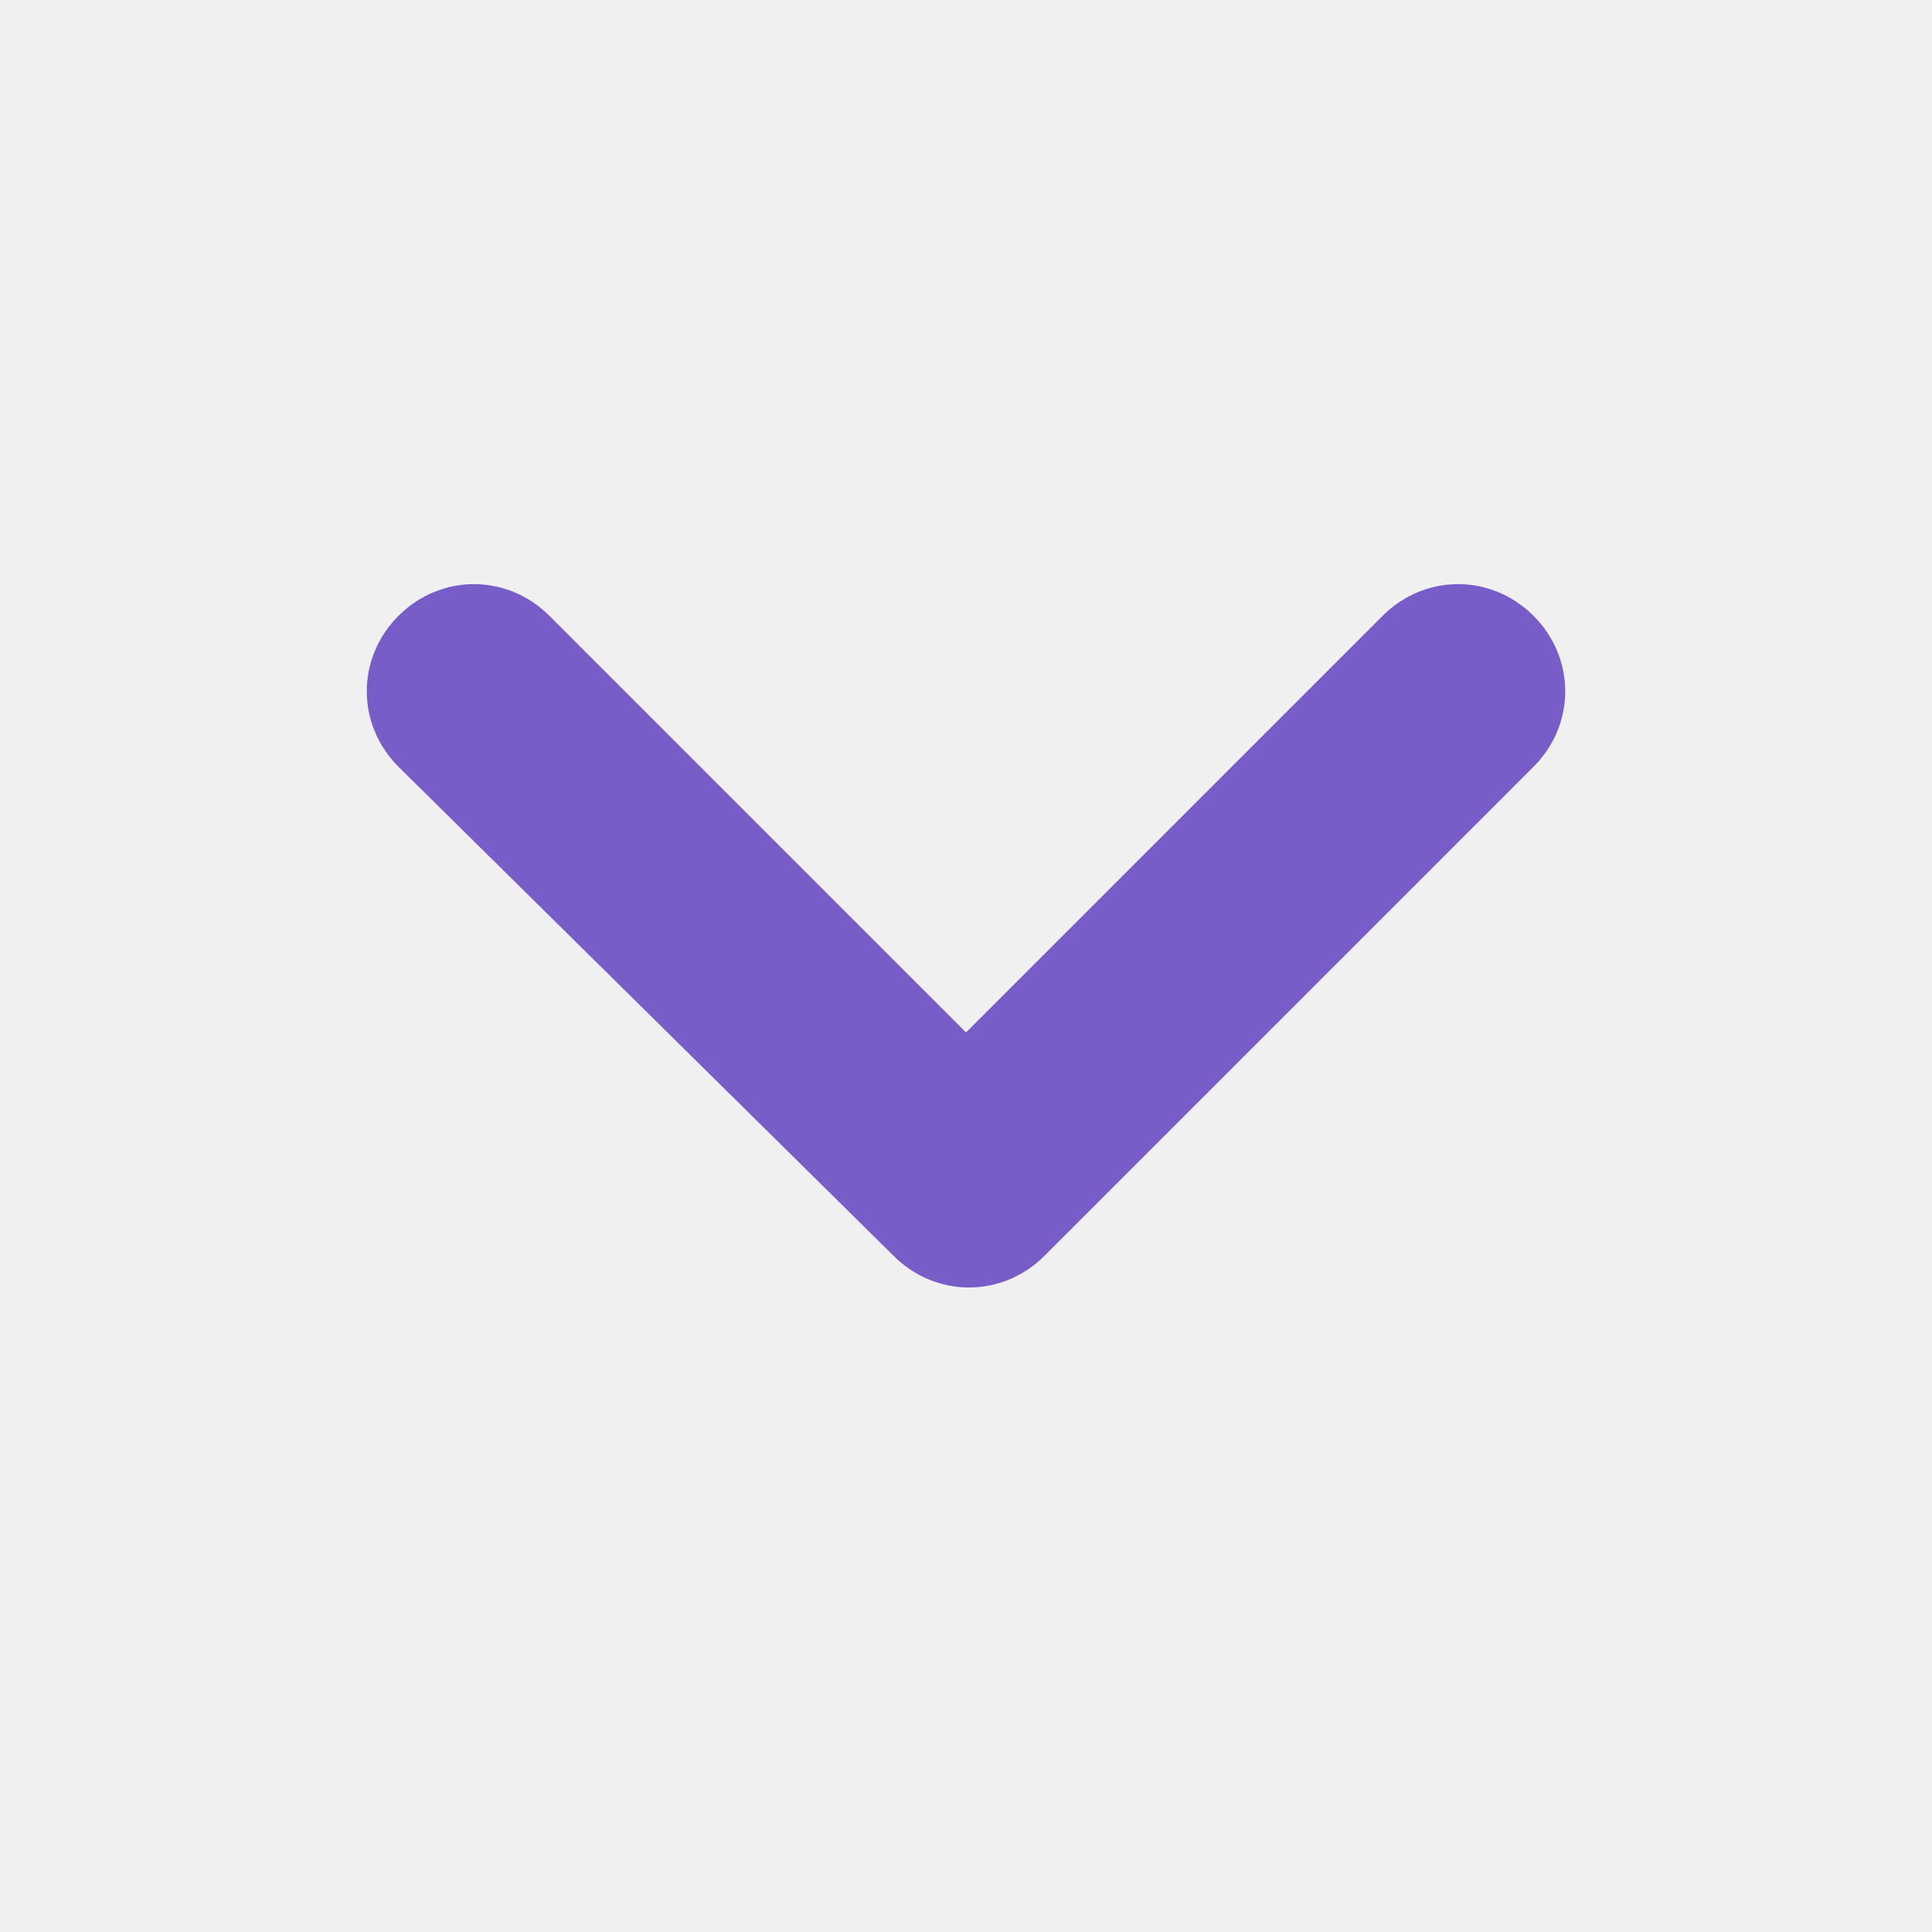
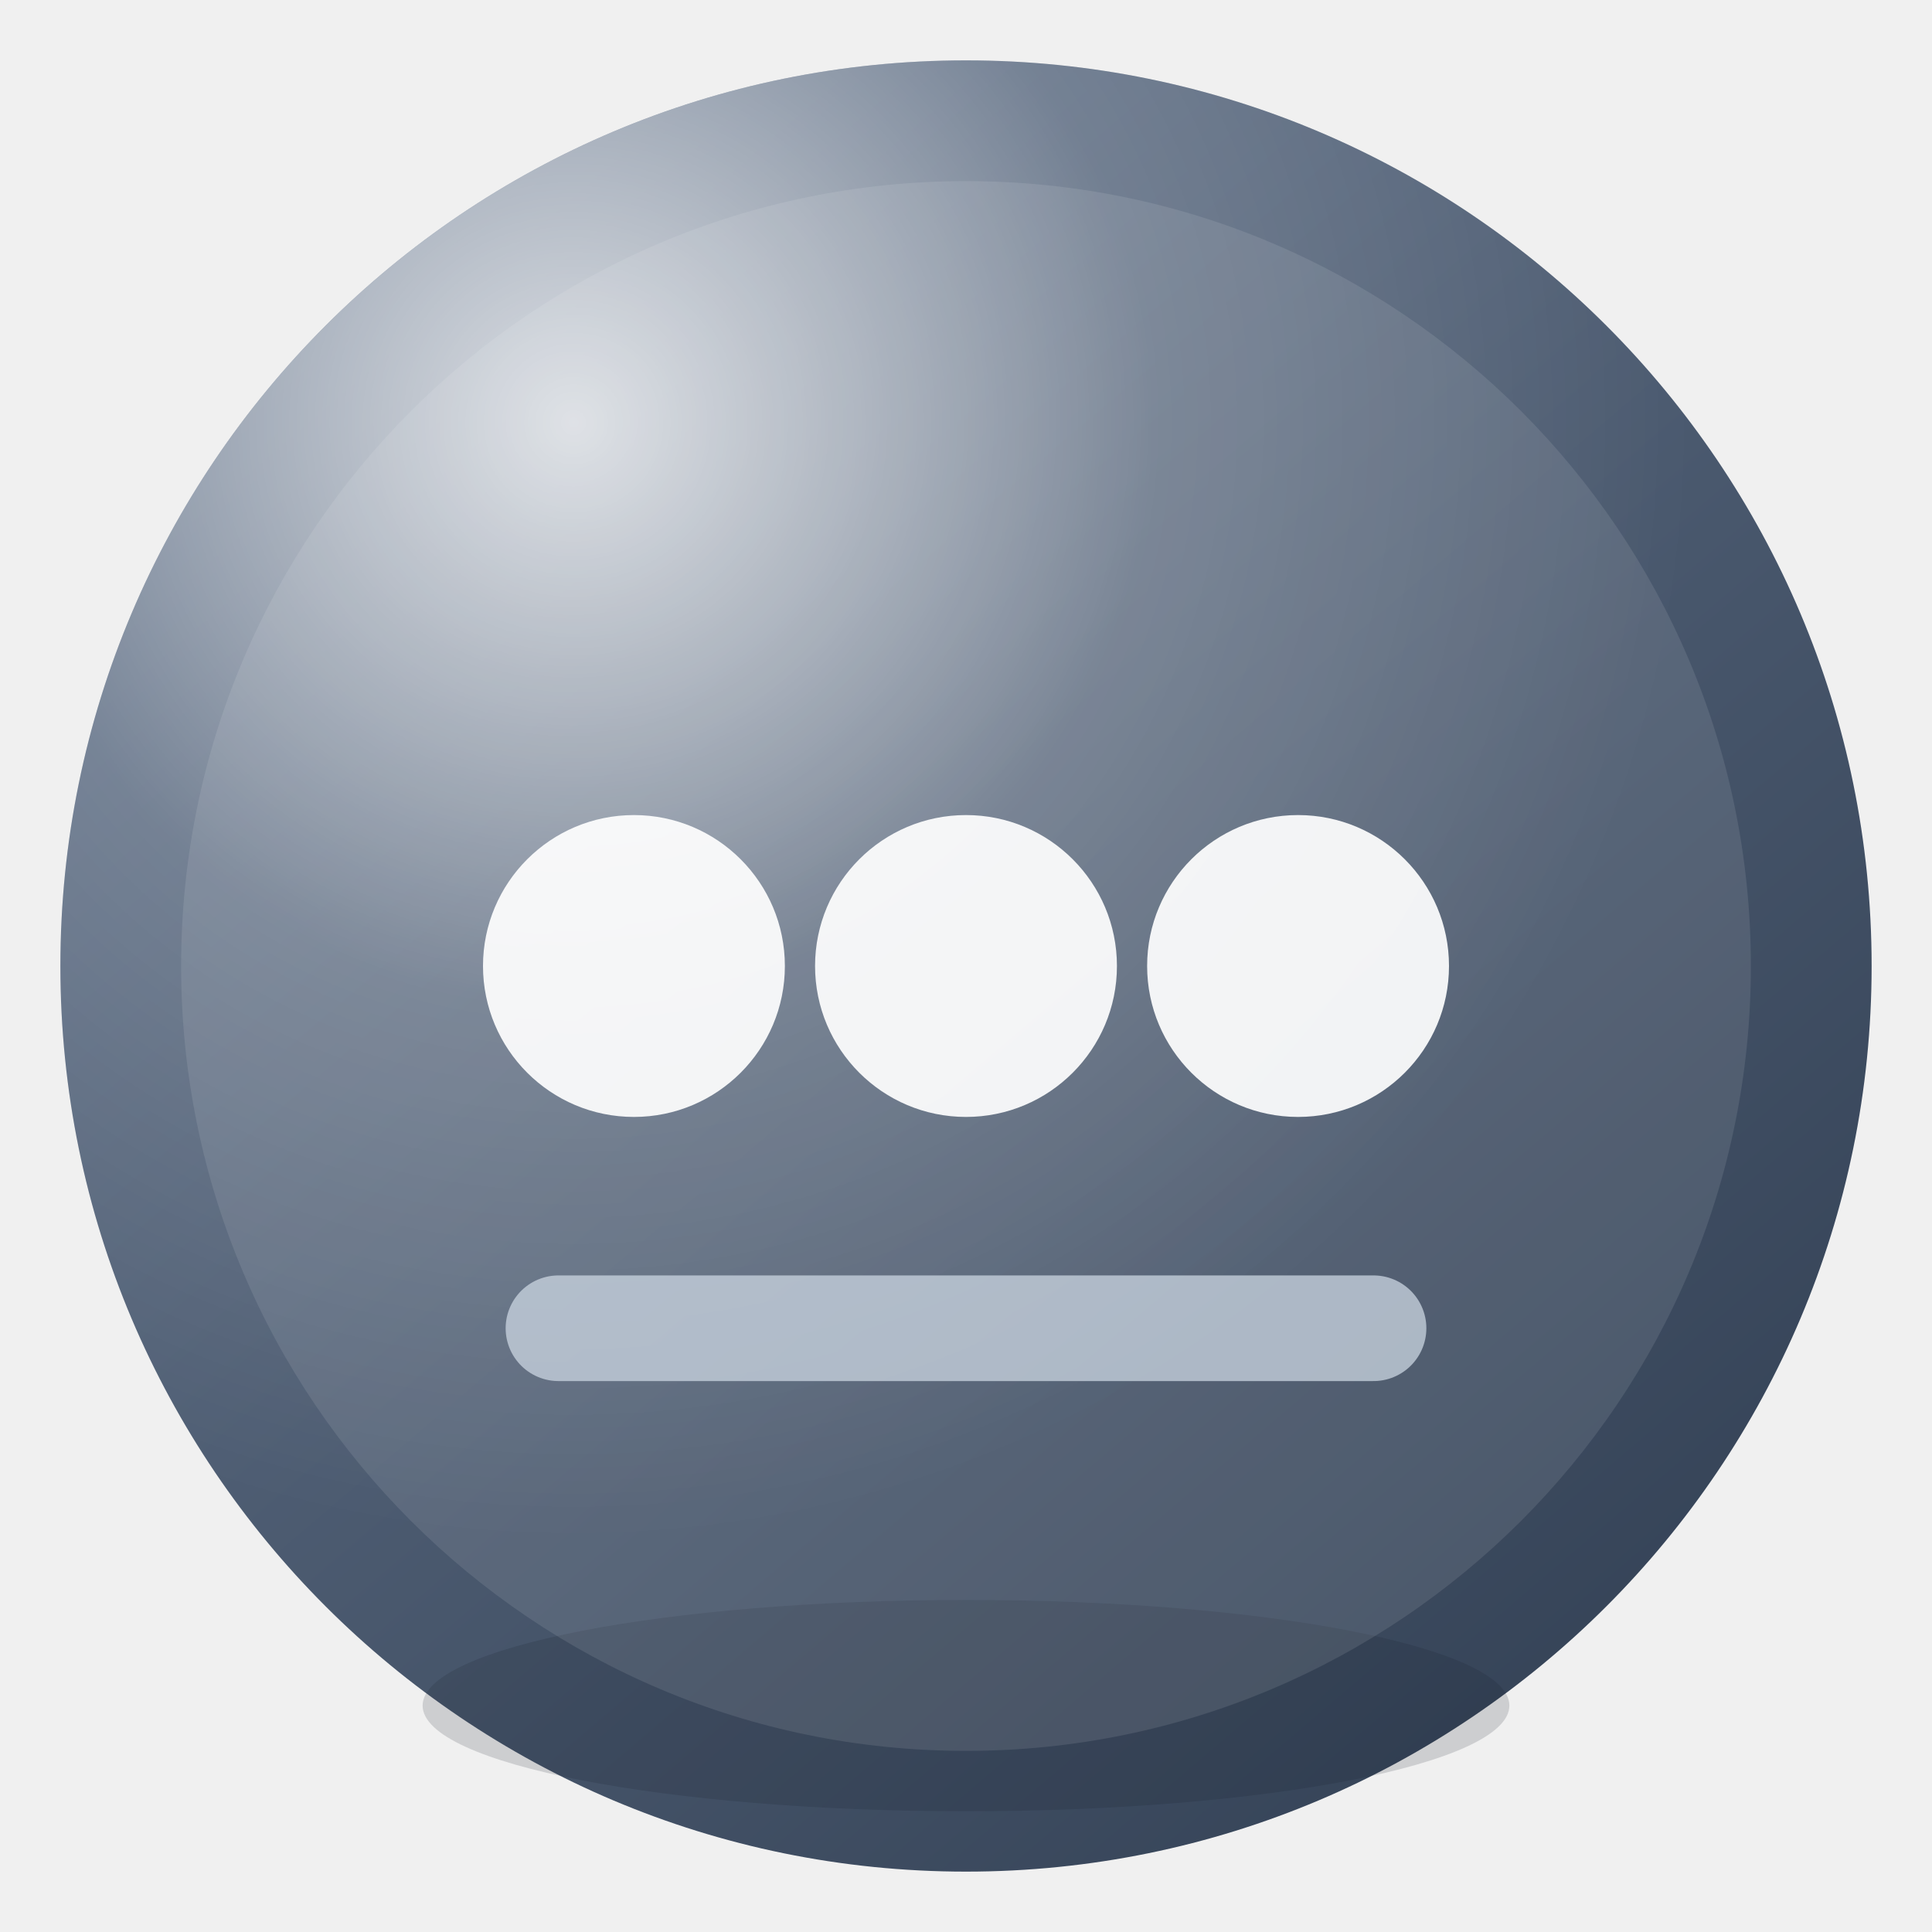
- <svg xmlns="http://www.w3.org/2000/svg" width="1em" height="1em" viewBox="0 0 32 32">
-   <path fill="#785DC8" d="M6.6 10.2c.7-.7 1.8-.7 2.5 0L16 17.1l6.9-6.9c.7-.7 1.8-.7 2.5 0s.7 1.8 0 2.5l-8.1 8.1c-.7.7-1.8.7-2.5 0l-8.2-8.1c-.7-.7-.7-1.8 0-2.5z" />
+ <svg xmlns="http://www.w3.org/2000/svg" viewBox="0 0 128 128">
+   <defs>
+     <linearGradient id="bg" x1="18" y1="10" x2="110" y2="118" gradientUnits="userSpaceOnUse">
+       <stop stop-color="#64748B" />
+       <stop offset="1" stop-color="#334155" />
+     </linearGradient>
+     <radialGradient id="shine" cx="38" cy="28" r="74" gradientUnits="userSpaceOnUse">
+       <stop stop-color="#FFFFFF" stop-opacity="0.78" />
+       <stop offset="0.52" stop-color="#FFFFFF" stop-opacity="0.16" />
+       <stop offset="1" stop-color="#FFFFFF" stop-opacity="0" />
+     </radialGradient>
+     <linearGradient id="gold" x1="31" y1="25" x2="96" y2="104" gradientUnits="userSpaceOnUse">
+       <stop stop-color="#FFF7B2" />
+       <stop offset="0.5" stop-color="#FBBF24" />
+       <stop offset="1" stop-color="#B45309" />
+     </linearGradient>
+     <linearGradient id="silver" x1="28" y1="22" x2="101" y2="105" gradientUnits="userSpaceOnUse">
+       <stop stop-color="#FFFFFF" />
+       <stop offset="0.55" stop-color="#D8E3F0" />
+       <stop offset="1" stop-color="#7C8EA5" />
+     </linearGradient>
+     <linearGradient id="green" x1="21" y1="25" x2="105" y2="105" gradientUnits="userSpaceOnUse">
+       <stop stop-color="#BBF7D0" />
+       <stop offset="0.55" stop-color="#22C55E" />
+       <stop offset="1" stop-color="#166534" />
+     </linearGradient>
+     <linearGradient id="warm" x1="25" y1="18" x2="106" y2="112" gradientUnits="userSpaceOnUse">
+       <stop stop-color="#FED7AA" />
+       <stop offset="0.48" stop-color="#FB923C" />
+       <stop offset="1" stop-color="#B91C1C" />
+     </linearGradient>
+     <linearGradient id="blue" x1="24" y1="18" x2="106" y2="112" gradientUnits="userSpaceOnUse">
+       <stop stop-color="#BAE6FD" />
+       <stop offset="0.5" stop-color="#38BDF8" />
+       <stop offset="1" stop-color="#1D4ED8" />
+     </linearGradient>
+   </defs>
+   <circle cx="64" cy="64" r="60" fill="url(#bg)" />
+   <circle cx="64" cy="64" r="60" fill="url(#shine)" />
+   <ellipse cx="64" cy="113" rx="36" ry="7" fill="#111827" opacity="0.16" />
+   <circle cx="64" cy="64" r="52" fill="#FFFFFF" opacity="0.10" />
+   <circle cx="42" cy="64" r="10" fill="#fff" opacity=".92" />
+   <circle cx="64" cy="64" r="10" fill="#fff" opacity=".92" />
+   <circle cx="86" cy="64" r="10" fill="#fff" opacity=".92" />
+   <path d="M37 88h54" stroke="#CBD5E1" stroke-width="7" stroke-linecap="round" opacity=".75" />
</svg>
